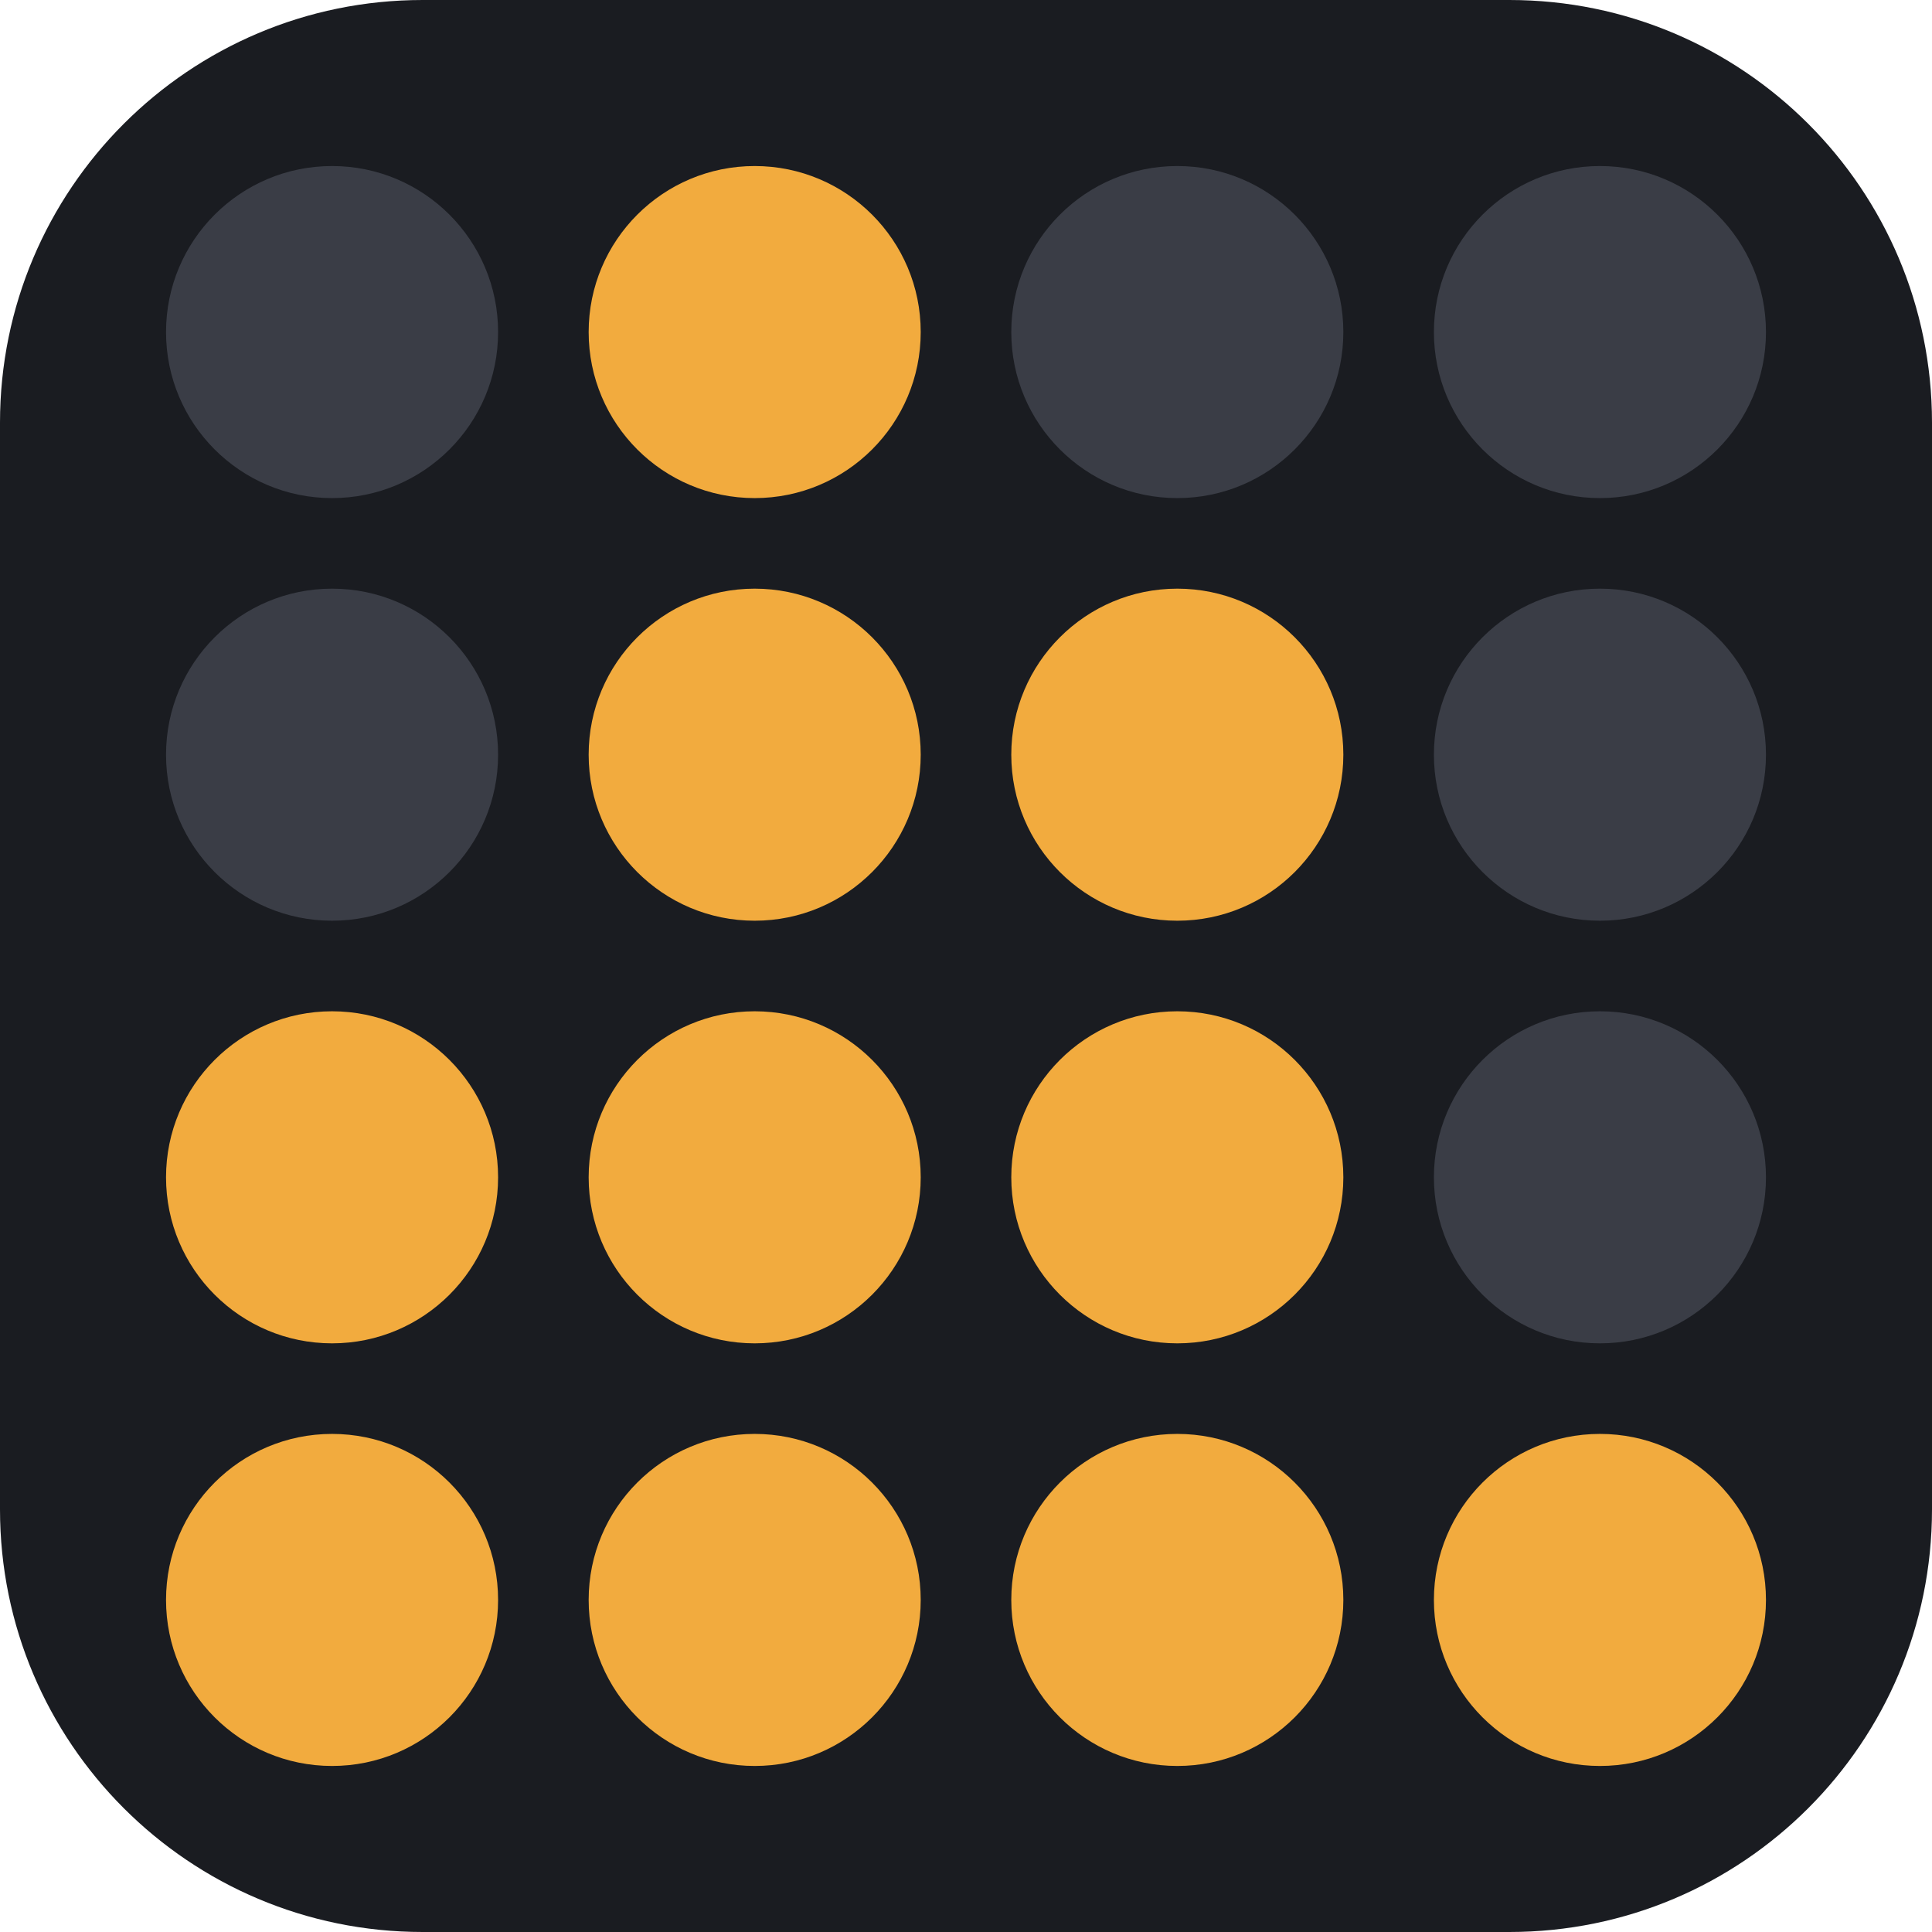
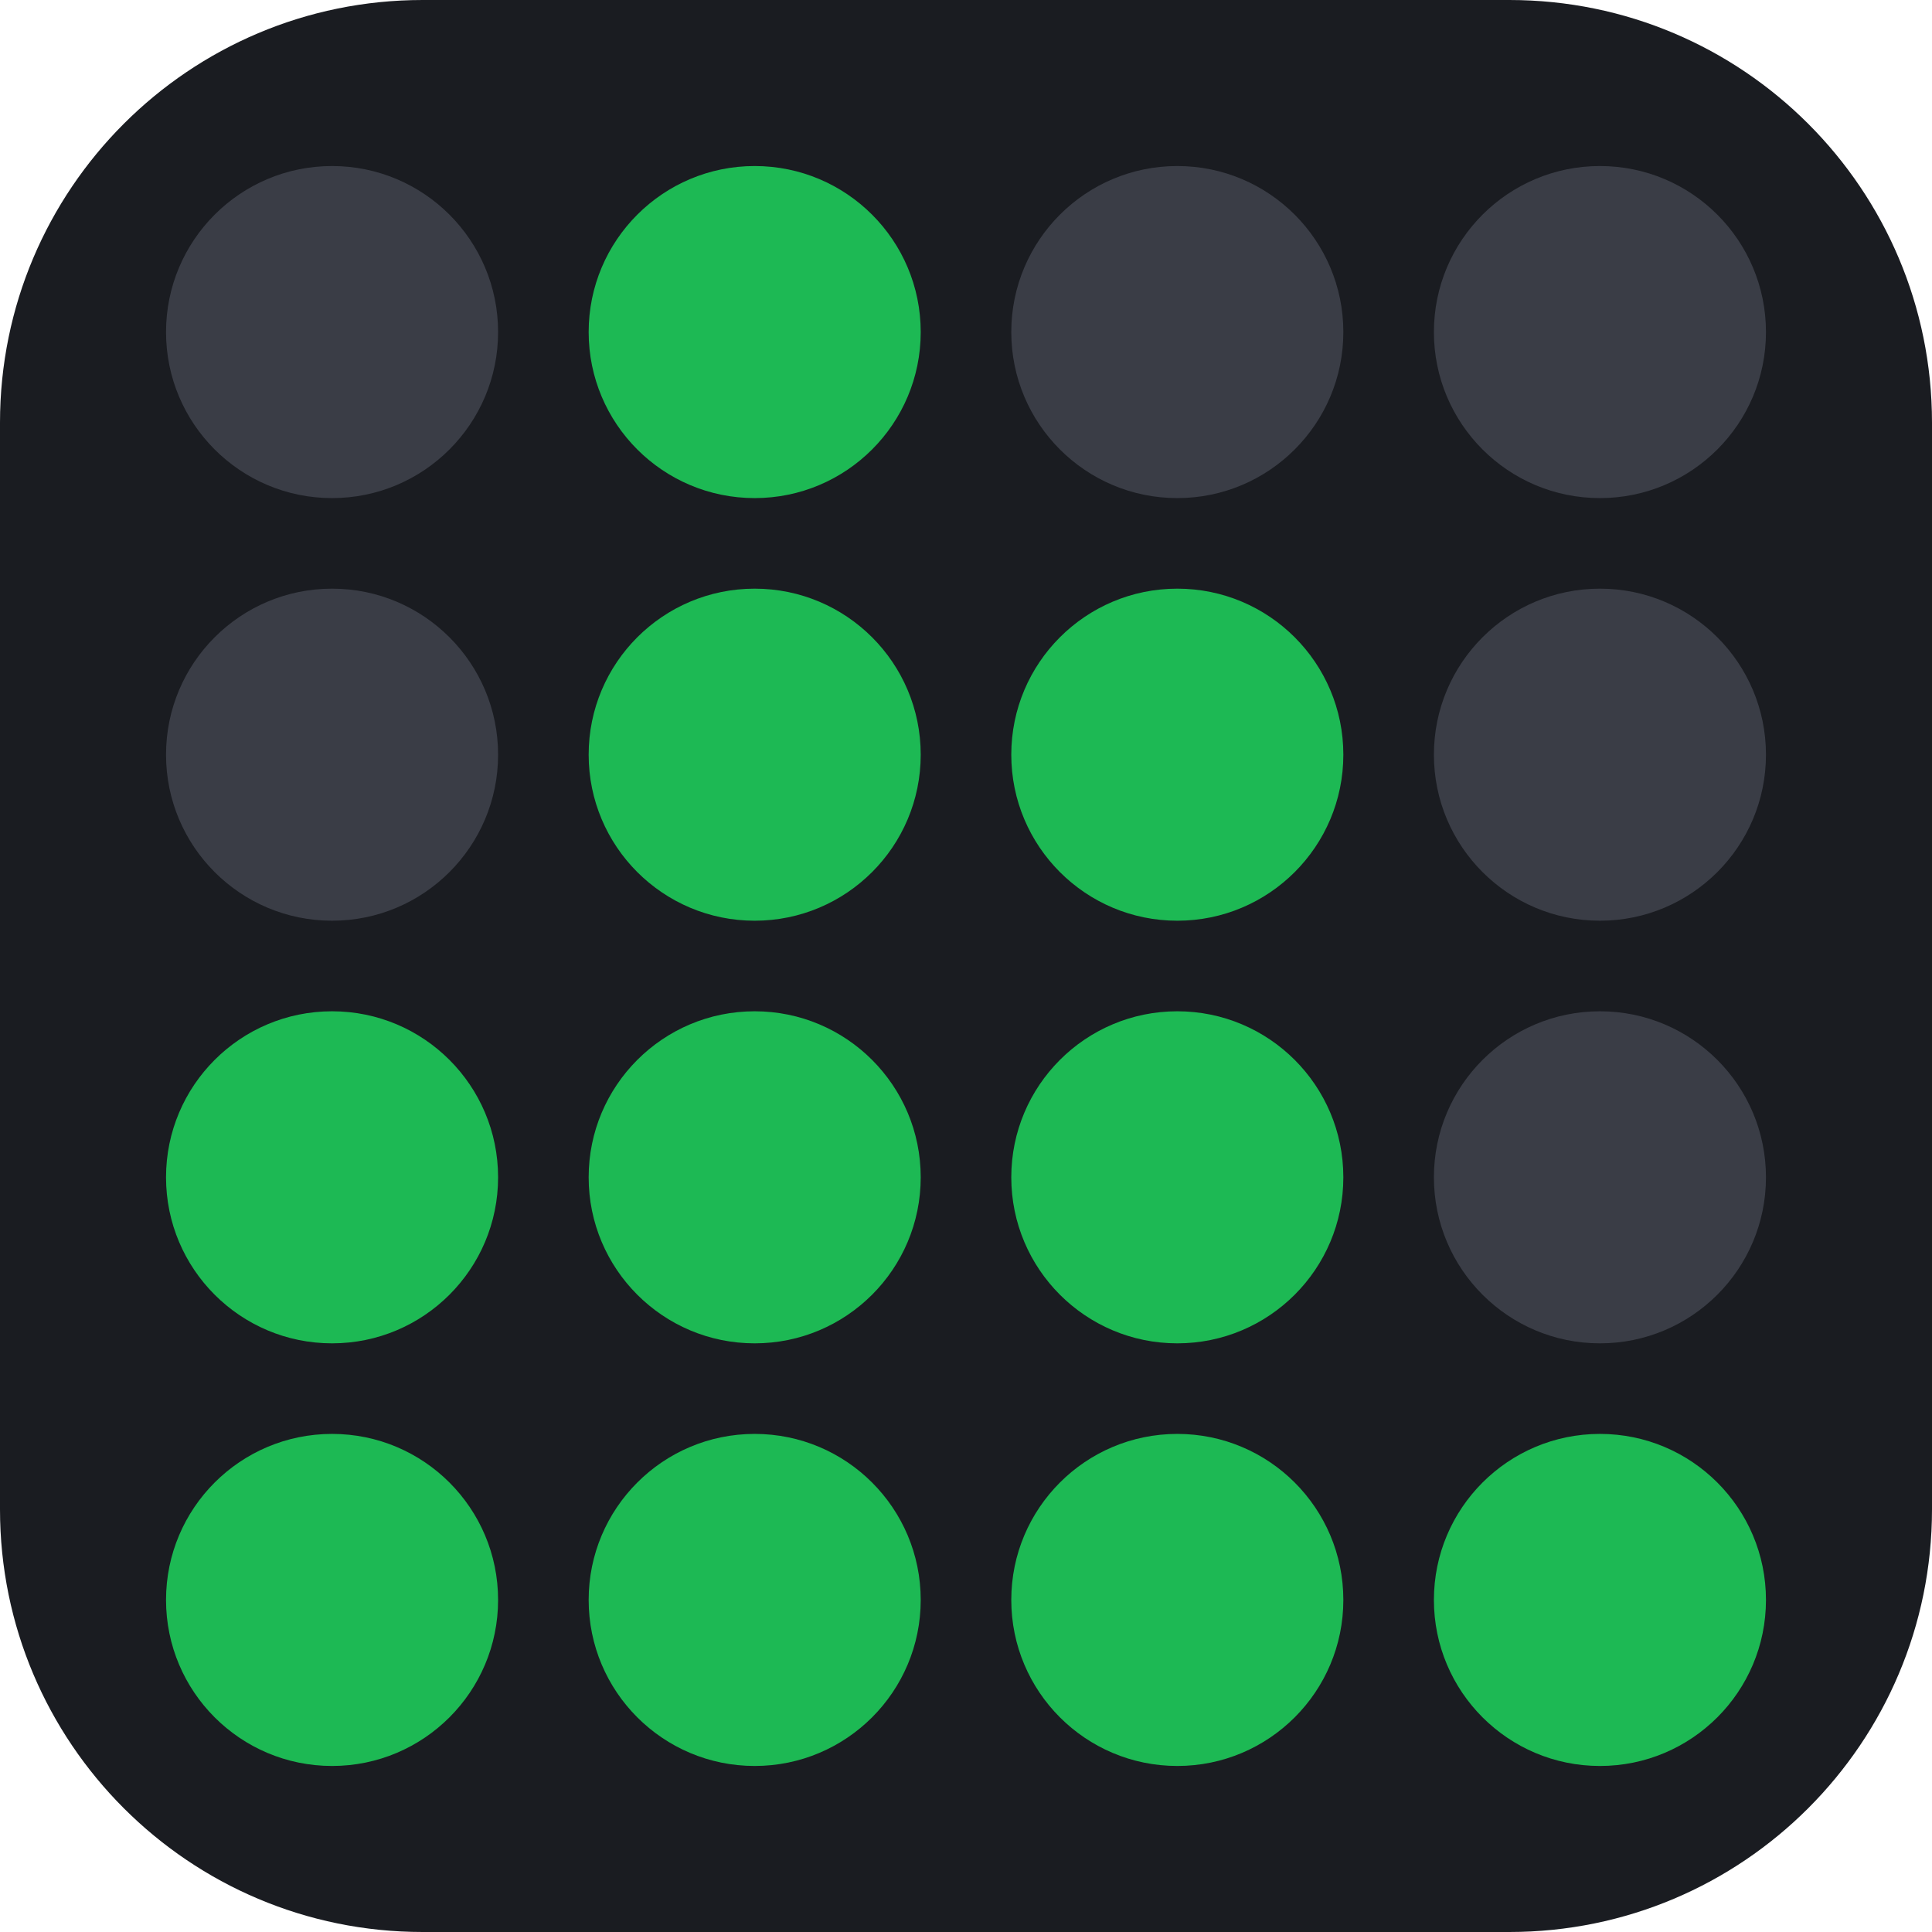
<svg xmlns="http://www.w3.org/2000/svg" viewBox="0 0 32 32">
  <rect width="32" height="32" rx="7" fill="#1A1C21" />
  <circle cx="5.5" cy="5.5" r="2.75" fill="#3A3D46" />
  <circle cx="5.5" cy="12.5" r="2.75" fill="#3A3D46" />
-   <circle cx="5.5" cy="19.5" r="2.75" fill="#F2AB3E" />
-   <circle cx="5.5" cy="26.5" r="2.75" fill="#F2AB3E" />
-   <circle cx="12.5" cy="5.5" r="2.75" fill="#F2AB3E" />
-   <circle cx="12.5" cy="12.5" r="2.75" fill="#F2AB3E" />
-   <circle cx="12.5" cy="19.5" r="2.75" fill="#F2AB3E" />
-   <circle cx="12.5" cy="26.5" r="2.75" fill="#F2AB3E" />
+   <circle cx="5.5" cy="19.5" r="2.75" fill="#1DB954" />
+   <circle cx="5.5" cy="26.5" r="2.75" fill="#1DB954" />
+   <circle cx="12.5" cy="5.5" r="2.75" fill="#1DB954" />
+   <circle cx="12.5" cy="12.5" r="2.75" fill="#1DB954" />
+   <circle cx="12.5" cy="19.5" r="2.75" fill="#1DB954" />
+   <circle cx="12.5" cy="26.5" r="2.75" fill="#1DB954" />
  <circle cx="19.5" cy="5.5" r="2.75" fill="#3A3D46" />
-   <circle cx="19.5" cy="12.5" r="2.75" fill="#F2AB3E" />
-   <circle cx="19.5" cy="19.5" r="2.75" fill="#F2AB3E" />
-   <circle cx="19.5" cy="26.5" r="2.75" fill="#F2AB3E" />
+   <circle cx="19.5" cy="12.5" r="2.75" fill="#1DB954" />
+   <circle cx="19.5" cy="19.5" r="2.75" fill="#1DB954" />
+   <circle cx="19.5" cy="26.5" r="2.75" fill="#1DB954" />
  <circle cx="26.5" cy="5.5" r="2.75" fill="#3A3D46" />
  <circle cx="26.5" cy="12.5" r="2.75" fill="#3A3D46" />
  <circle cx="26.5" cy="19.5" r="2.75" fill="#3A3D46" />
-   <circle cx="26.5" cy="26.5" r="2.75" fill="#F2AB3E" />
+   <circle cx="26.5" cy="26.5" r="2.75" fill="#1DB954" />
</svg>
